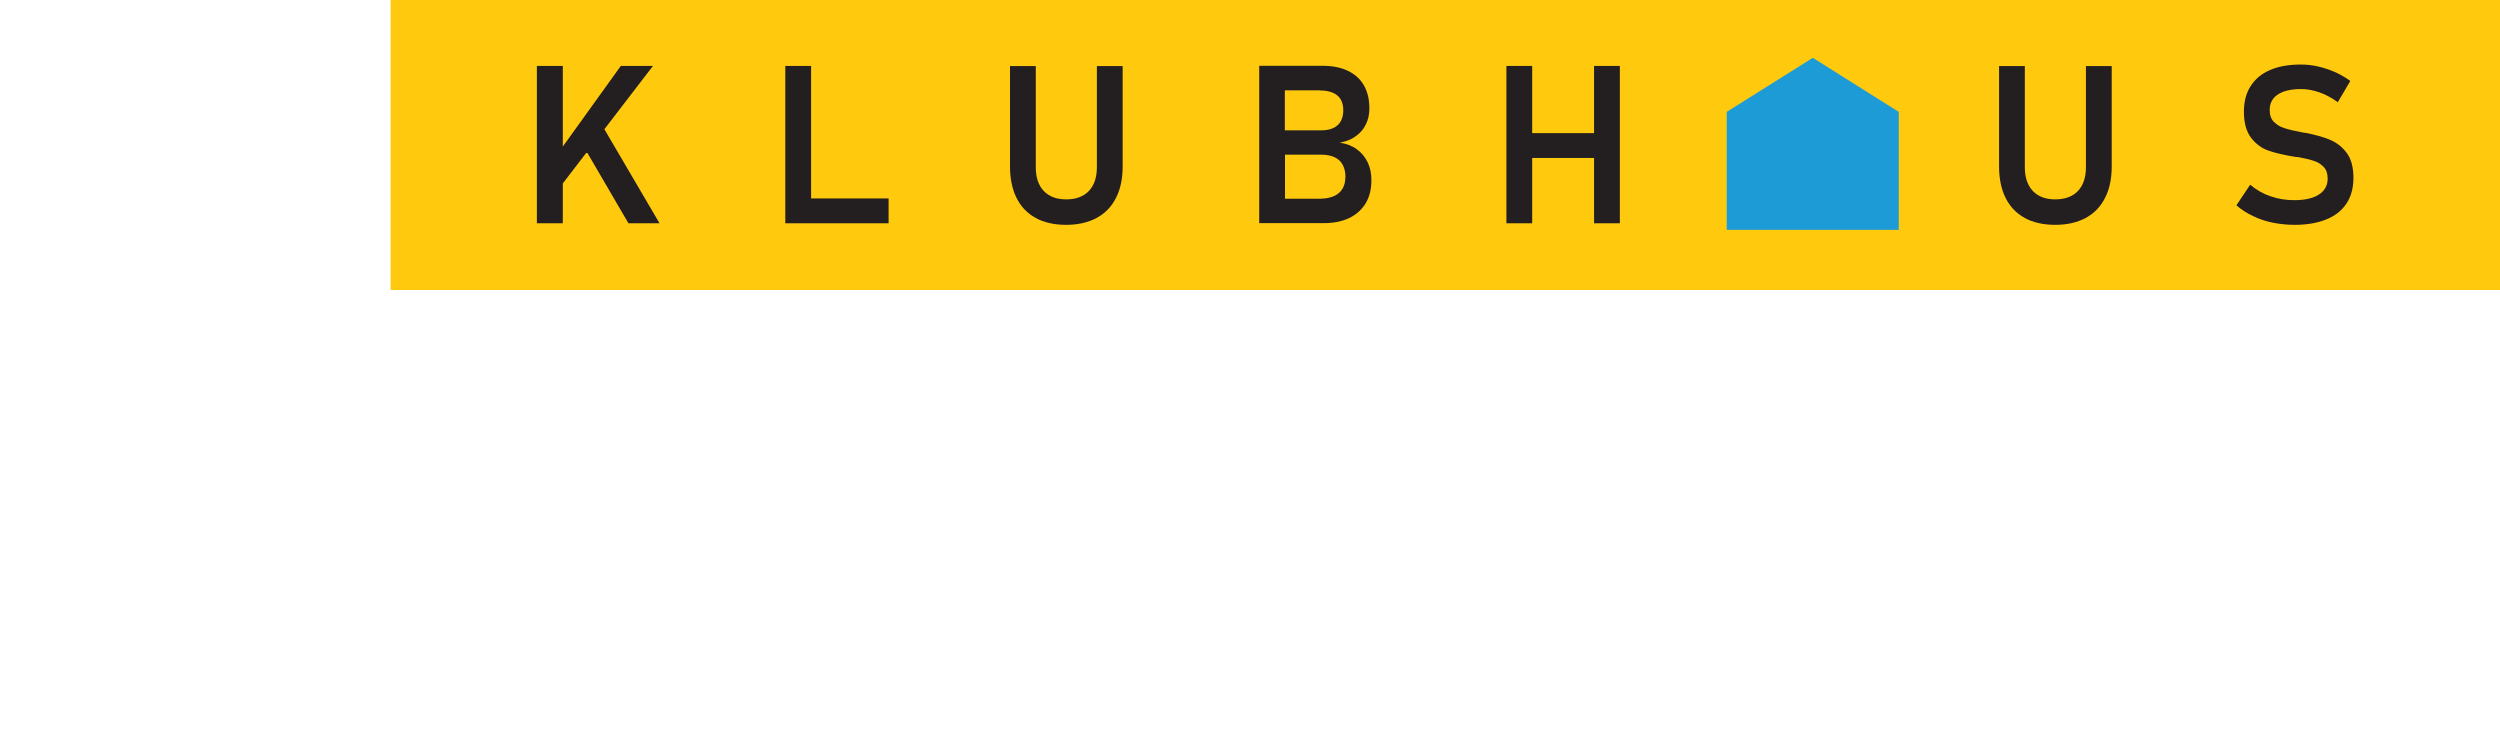
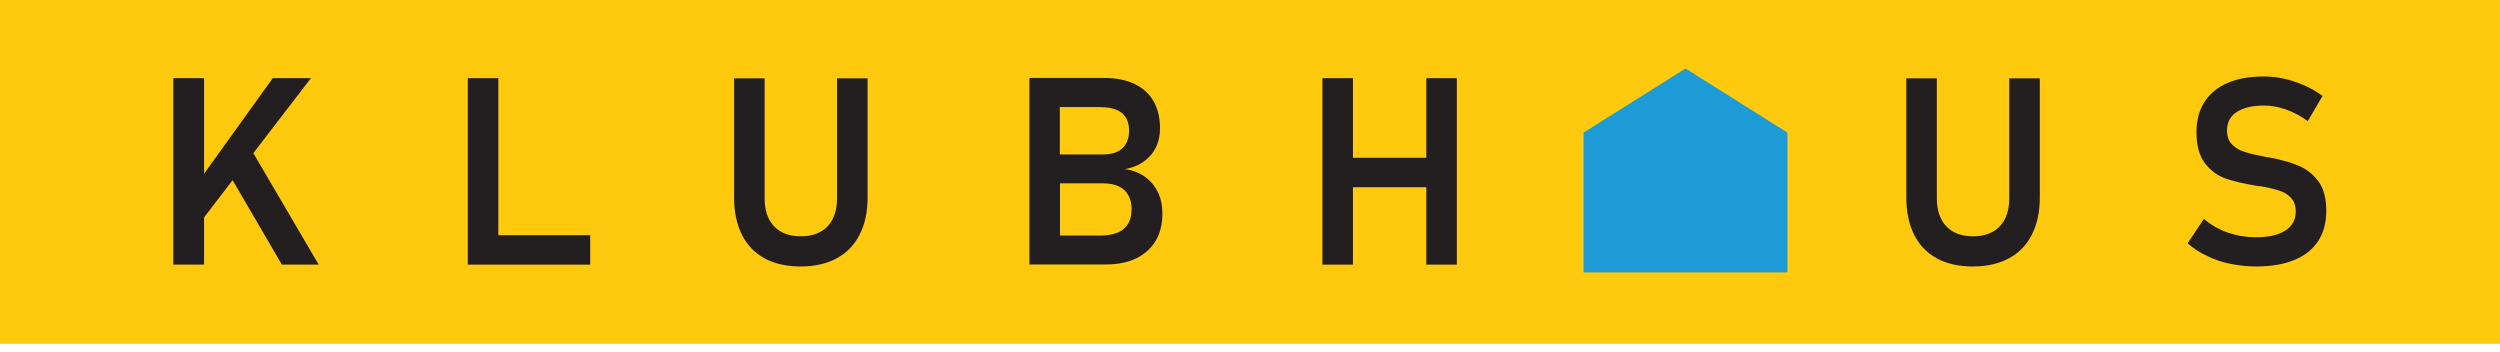
- <svg xmlns="http://www.w3.org/2000/svg" id="Layer_1" data-name="Layer 1" viewBox="0 0 160 48">
+ <svg xmlns="http://www.w3.org/2000/svg" id="Layer_1" data-name="Layer 1" viewBox="25 0 135 19" width="135" height="19">
  <defs>
    <style>
      .cls-1 {
        fill: #ffc90e;
      }

      .cls-2 {
        fill: #1d9bd7;
      }

      .cls-3 {
        fill: none;
      }

      .cls-4 {
        fill: #231f20;
      }
    </style>
  </defs>
  <g>
    <rect class="cls-1" x="25" width="135" height="18.56" />
    <g>
      <g>
        <polygon class="cls-4" points="40.22 14.29 42.21 14.29 38.68 8.27 41.79 4.22 39.73 4.22 36.02 9.38 36.02 4.22 34.36 4.22 34.36 14.29 36.02 14.29 36.02 11.74 37.56 9.73 40.22 14.29" />
        <path class="cls-4" d="m50.26,4.22h1.65v10.07h-1.65V4.22Zm.78,8.48h5.83v1.59h-5.83v-1.59Z" />
        <path class="cls-4" d="m66.29,13.95c-.54-.29-.95-.72-1.23-1.28-.28-.56-.42-1.24-.42-2.02v-6.42h1.65v6.47c0,.66.17,1.16.51,1.52.34.36.82.54,1.44.54s1.11-.18,1.45-.54c.34-.36.51-.87.51-1.52v-6.47h1.65v6.42c0,.79-.14,1.46-.43,2.02-.28.56-.7.99-1.24,1.28-.54.29-1.19.44-1.95.44s-1.41-.15-1.95-.44Z" />
        <path class="cls-4" d="m87.53,10.39c-.16-.34-.39-.62-.7-.84-.3-.22-.67-.36-1.09-.42.41-.07.76-.21,1.04-.42.28-.2.5-.46.64-.76.15-.3.22-.64.22-1.01,0-.57-.11-1.05-.34-1.46-.23-.41-.57-.72-1.02-.94-.45-.22-1-.33-1.65-.33h-4.04v10.07h4.15c.62,0,1.16-.11,1.62-.33.45-.22.8-.54,1.05-.95.24-.41.36-.9.36-1.46v-.02c0-.42-.08-.8-.24-1.14Zm-3.06-4.6c.49,0,.87.11,1.12.32.25.21.38.53.38.94s-.12.74-.36.96c-.24.22-.59.33-1.05.33h-2.33v-2.56h2.23Zm1.63,5.56c0,.43-.14.77-.42,1.01-.28.24-.71.36-1.29.36h-2.15v-2.82h2.33c.34,0,.63.06.86.17.23.11.4.28.51.49.11.21.17.47.17.77v.02Z" />
        <polygon class="cls-4" points="102.02 4.22 102.02 8.52 98.06 8.52 98.06 4.22 96.41 4.22 96.41 14.29 98.06 14.29 98.06 10.11 102.02 10.11 102.02 14.29 103.67 14.29 103.67 4.22 102.02 4.22" />
        <path class="cls-4" d="m129.59,13.95c-.54-.29-.95-.72-1.23-1.28s-.42-1.24-.42-2.02v-6.42h1.65v6.47c0,.66.17,1.16.51,1.52.34.36.82.54,1.44.54s1.11-.18,1.45-.54c.34-.36.51-.87.51-1.52v-6.47h1.65v6.42c0,.79-.14,1.46-.43,2.02-.28.56-.7.99-1.24,1.28-.54.29-1.19.44-1.95.44s-1.41-.15-1.95-.44Z" />
        <path class="cls-4" d="m145.45,14.25c-.45-.09-.86-.23-1.25-.42-.39-.18-.75-.41-1.07-.69l.88-1.32c.39.33.82.58,1.3.74.48.17.99.25,1.53.25.67,0,1.2-.12,1.57-.36.37-.24.56-.58.56-1.02h0c0-.32-.08-.56-.25-.74-.17-.18-.38-.32-.65-.4-.27-.09-.61-.17-1.03-.24-.01,0-.03,0-.04,0s-.03,0-.04,0l-.12-.02c-.67-.11-1.23-.24-1.66-.39s-.8-.42-1.11-.82c-.3-.39-.46-.95-.46-1.67h0c0-.64.14-1.19.43-1.64.29-.45.7-.8,1.25-1.03.54-.24,1.2-.35,1.97-.35.36,0,.72.04,1.08.12.36.08.72.2,1.07.35.35.15.69.35,1.01.58l-.8,1.36c-.39-.28-.78-.49-1.18-.63-.4-.14-.79-.21-1.18-.21-.64,0-1.13.12-1.48.35-.35.23-.52.56-.52.99h0c0,.33.09.58.27.76.18.18.4.32.67.4.27.09.65.18,1.13.27.02,0,.04,0,.05.01.02,0,.03,0,.05.01.02,0,.05,0,.08.01.03,0,.05,0,.08.01.62.12,1.14.27,1.56.45.42.18.77.46,1.05.84s.42.92.42,1.59h0c0,.64-.15,1.18-.44,1.63-.3.45-.72.79-1.29,1.02-.56.23-1.24.35-2.04.35-.48,0-.95-.05-1.4-.14Z" />
      </g>
      <polygon class="cls-2" points="121.52 7.16 116.02 3.7 110.51 7.16 110.51 9.21 110.51 14.71 116.02 14.71 121.52 14.71 121.52 9.21 121.52 7.16" />
    </g>
  </g>
  <rect class="cls-3" width="160" height="48" />
</svg>
